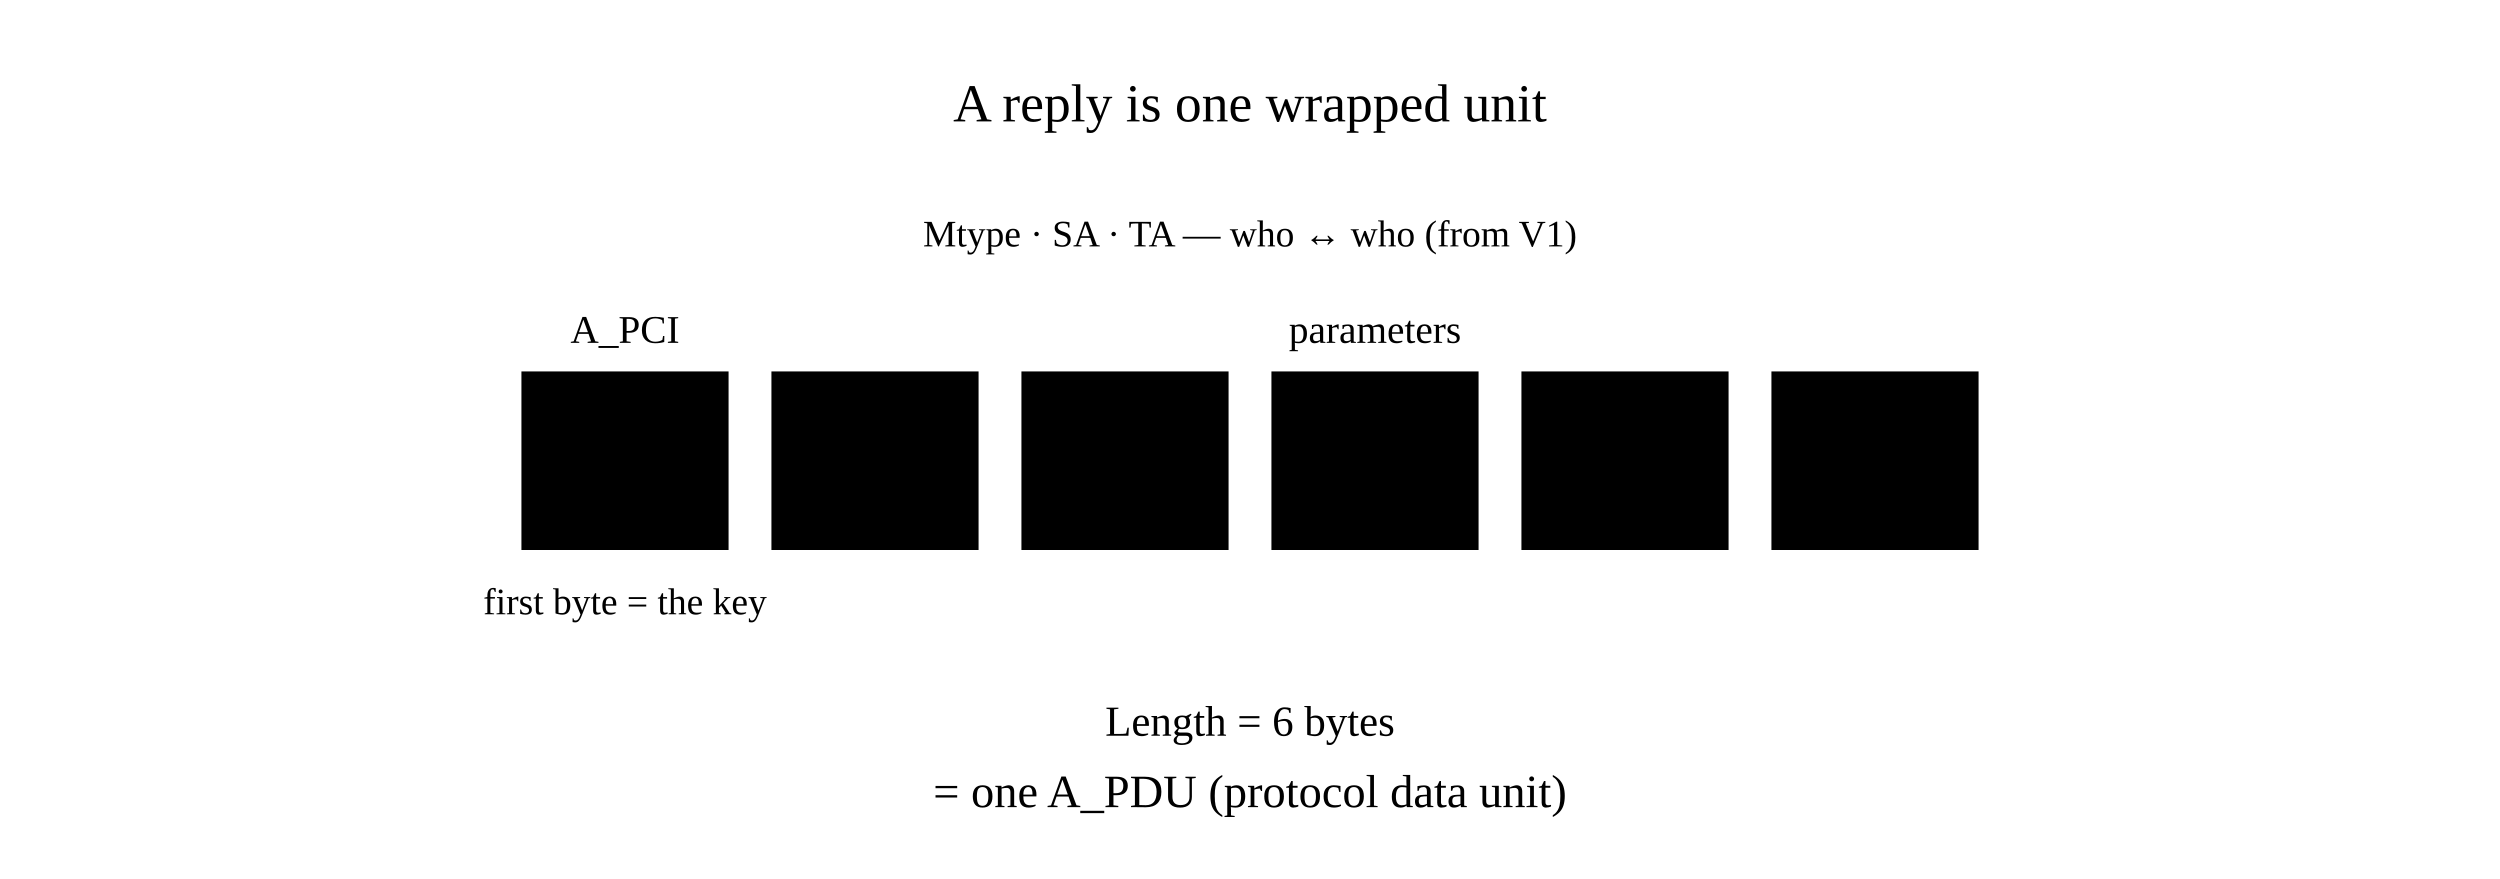
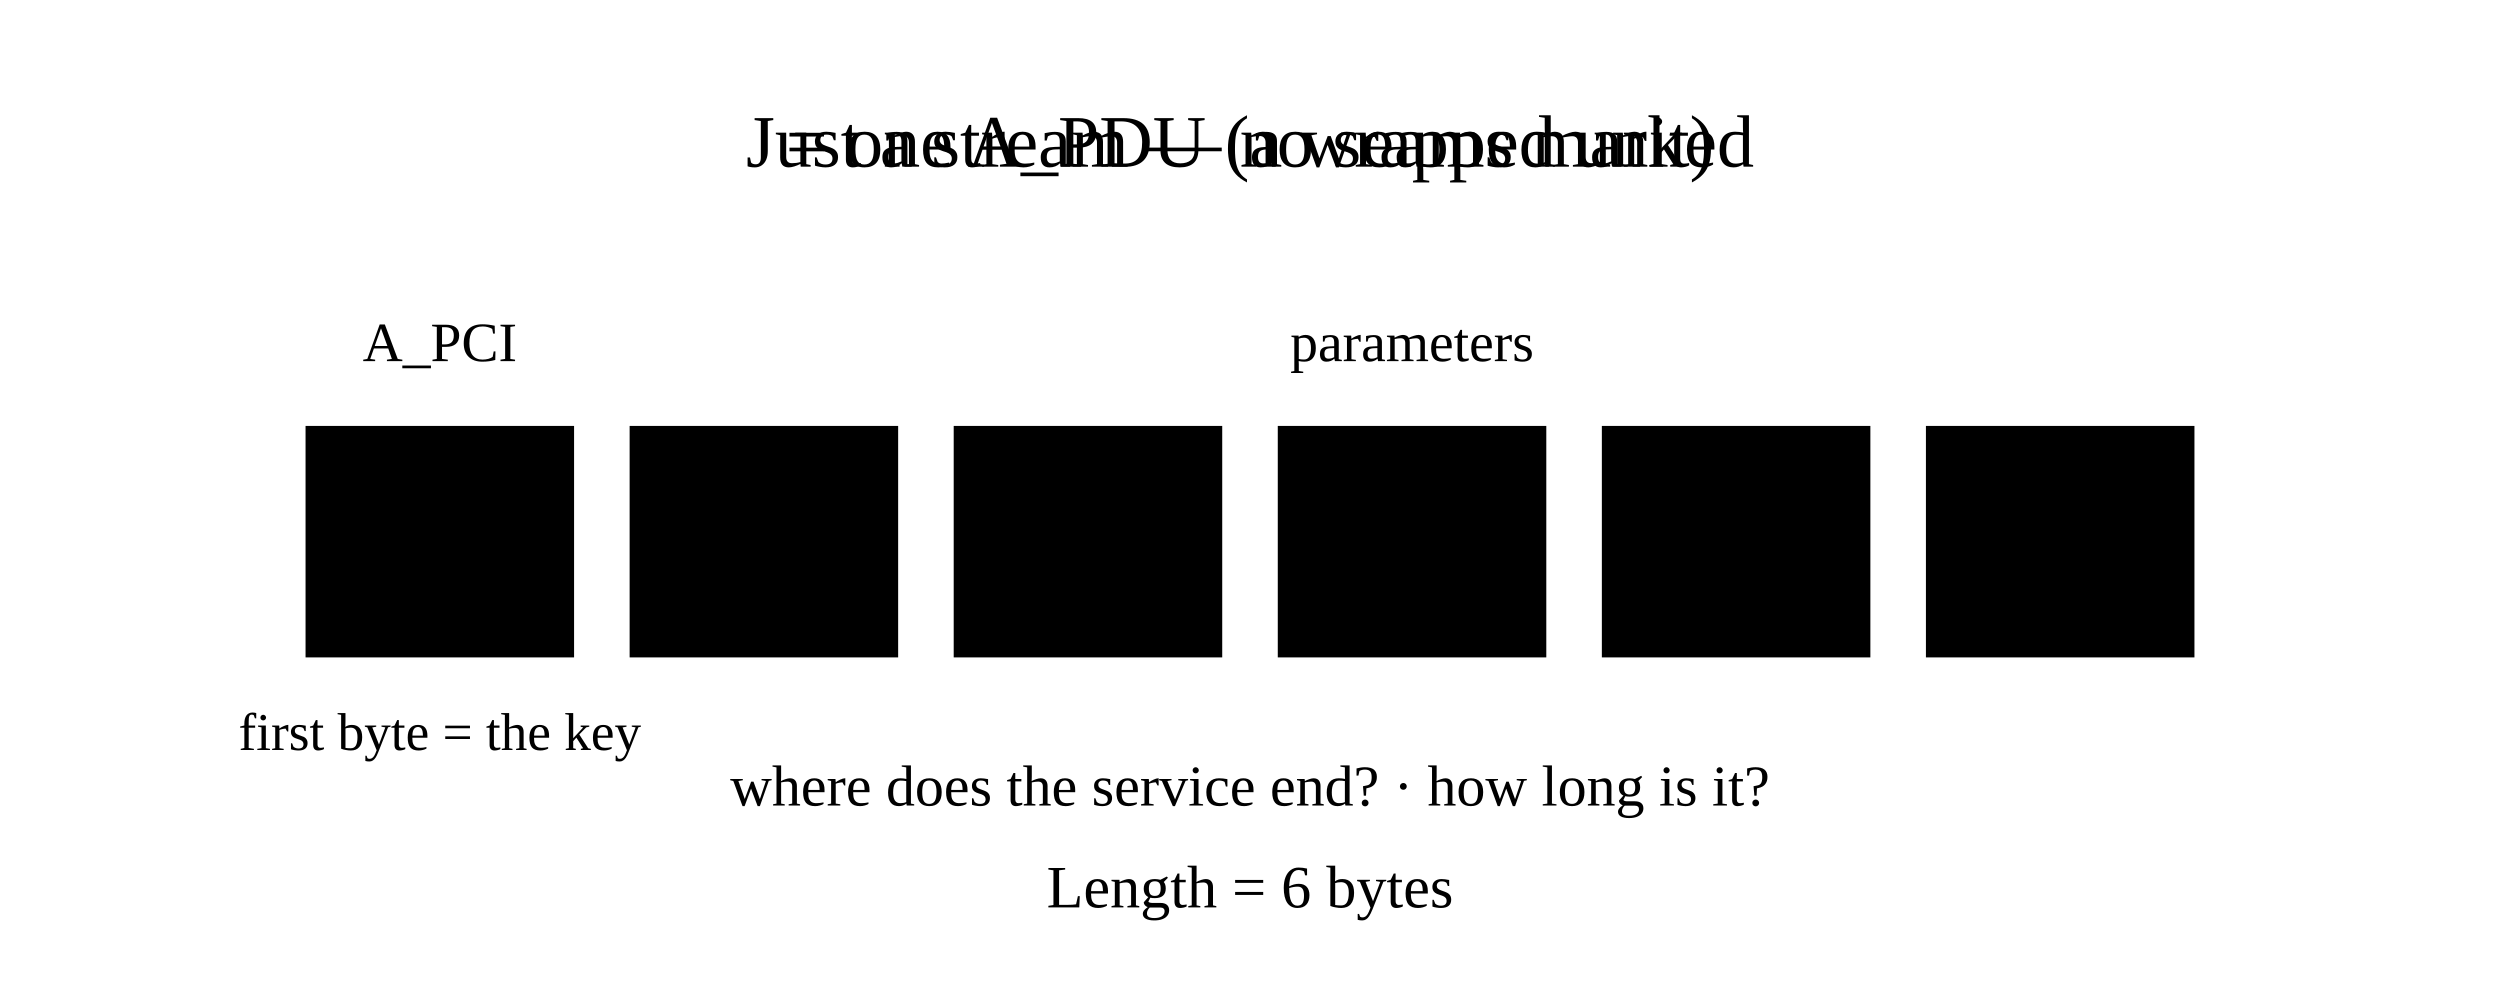
- <svg class="dgm" viewBox="0 0 700 246" role="img" aria-label="A reply built up as a PDU: an address label, a control header A_PCI whose first byte is the key, the service parameters, and a Length — together one A_PDU.">
-   <text x="350" y="34" text-anchor="middle" class="ink w7" font-size="15">A reply is one wrapped unit</text>
-   <g data-stage="1">
-     <rect x="210" y="52" width="280" height="26" class="tester-s" stroke-width="1.5" fill="none" />
-     <text x="350" y="69" text-anchor="middle" class="mut mono-t" font-size="10.5">Mtype · SA · TA — who ↔ who (from V1)</text>
+ <svg class="dgm" viewBox="0 0 540 216" role="img" aria-label="The reply bytes have no seams at first; a control header A_PCI (first byte = the key), the parameters, and a Length build the seams — together one A_PDU.">
+   <g data-until="1">
+     <text x="270" y="36" text-anchor="middle" class="ink w7" font-size="16">Just a stream — no seams marked</text>
+     <text x="270" y="174" text-anchor="middle" class="mut" font-size="12.5">where does the service end?   ·   how long is it?</text>
+   </g>
+   <g>
+     <rect x="66" y="92" width="58" height="50" rx="0" class="plate ln" stroke-width="2.4" />
+     <text x="95" y="123.8" text-anchor="middle" class="ink mono-t" font-size="20">50</text>
+   </g>
+   <g>
+     <rect x="136" y="92" width="58" height="50" rx="0" class="plate ln" stroke-width="2.4" />
+     <text x="165" y="123.8" text-anchor="middle" class="ink mono-t" font-size="20">03</text>
+   </g>
+   <g>
+     <rect x="206" y="92" width="58" height="50" rx="0" class="plate ln" stroke-width="2.4" />
+     <text x="235" y="123.8" text-anchor="middle" class="ink mono-t" font-size="20">00</text>
+   </g>
+   <g>
+     <rect x="276" y="92" width="58" height="50" rx="0" class="plate ln" stroke-width="2.4" />
+     <text x="305" y="123.8" text-anchor="middle" class="ink mono-t" font-size="20">32</text>
+   </g>
+   <g>
+     <rect x="346" y="92" width="58" height="50" rx="0" class="plate ln" stroke-width="2.4" />
+     <text x="375" y="123.8" text-anchor="middle" class="ink mono-t" font-size="20">01</text>
+   </g>
+   <g>
+     <rect x="416" y="92" width="58" height="50" rx="0" class="plate ln" stroke-width="2.4" />
+     <text x="445" y="123.8" text-anchor="middle" class="ink mono-t" font-size="20">F4</text>
  </g>
  <g data-stage="2">
-     <text x="175" y="96" text-anchor="middle" class="acc mono-t w7" font-size="11">A_PCI</text>
-   </g>
-   <g>
-     <rect x="146" y="104" width="58" height="50" rx="0" class="plate ln" stroke-width="2.4" />
-     <text x="175" y="135.8" text-anchor="middle" class="ink mono-t" font-size="20">50</text>
-   </g>
-   <g data-stage="2">
-     <text x="175" y="172" text-anchor="middle" class="acc" font-size="10.5">first byte = the key</text>
+     <text x="95" y="78" text-anchor="middle" class="acc mono-t w7" font-size="12">A_PCI</text>
+     <text x="95" y="162" text-anchor="middle" class="acc" font-size="11.5">first byte = the key</text>
  </g>
  <g data-stage="3">
-     <text x="385" y="96" text-anchor="middle" class="mut mono-t w7" font-size="11">parameters</text>
-   </g>
-   <g>
-     <rect x="216" y="104" width="58" height="50" rx="0" class="plate ln" stroke-width="2.4" />
-     <text x="245" y="135.8" text-anchor="middle" class="ink mono-t" font-size="20">03</text>
-   </g>
-   <g>
-     <rect x="286" y="104" width="58" height="50" rx="0" class="plate ln" stroke-width="2.4" />
-     <text x="315" y="135.8" text-anchor="middle" class="ink mono-t" font-size="20">00</text>
-   </g>
-   <g>
-     <rect x="356" y="104" width="58" height="50" rx="0" class="plate ln" stroke-width="2.4" />
-     <text x="385" y="135.8" text-anchor="middle" class="ink mono-t" font-size="20">32</text>
-   </g>
-   <g>
-     <rect x="426" y="104" width="58" height="50" rx="0" class="plate ln" stroke-width="2.4" />
-     <text x="455" y="135.8" text-anchor="middle" class="ink mono-t" font-size="20">01</text>
-   </g>
-   <g>
-     <rect x="496" y="104" width="58" height="50" rx="0" class="plate ln" stroke-width="2.4" />
-     <text x="525" y="135.8" text-anchor="middle" class="ink mono-t" font-size="20">F4</text>
+     <text x="305" y="78" text-anchor="middle" class="mut mono-t w7" font-size="12">parameters</text>
  </g>
  <g data-stage="4">
-     <path d="M 146 180 V 188 H 554 V 180" class="ln" stroke-width="1.5" fill="none" />
-     <text x="350" y="206" text-anchor="middle" class="ink mono-t" font-size="12">Length = 6 bytes</text>
-     <text x="350" y="226" text-anchor="middle" class="acc w7" font-size="13">= one A_PDU (protocol data unit)</text>
+     <path d="M 66 168 V 176 H 474 V 168" class="ln" stroke-width="1.5" fill="none" />
+     <text x="270" y="196" text-anchor="middle" class="ink mono-t" font-size="13">Length = 6 bytes</text>
+     <text x="270" y="36" text-anchor="middle" class="acc w7" font-size="16">= one A_PDU (a wrapped unit)</text>
  </g>
</svg>
